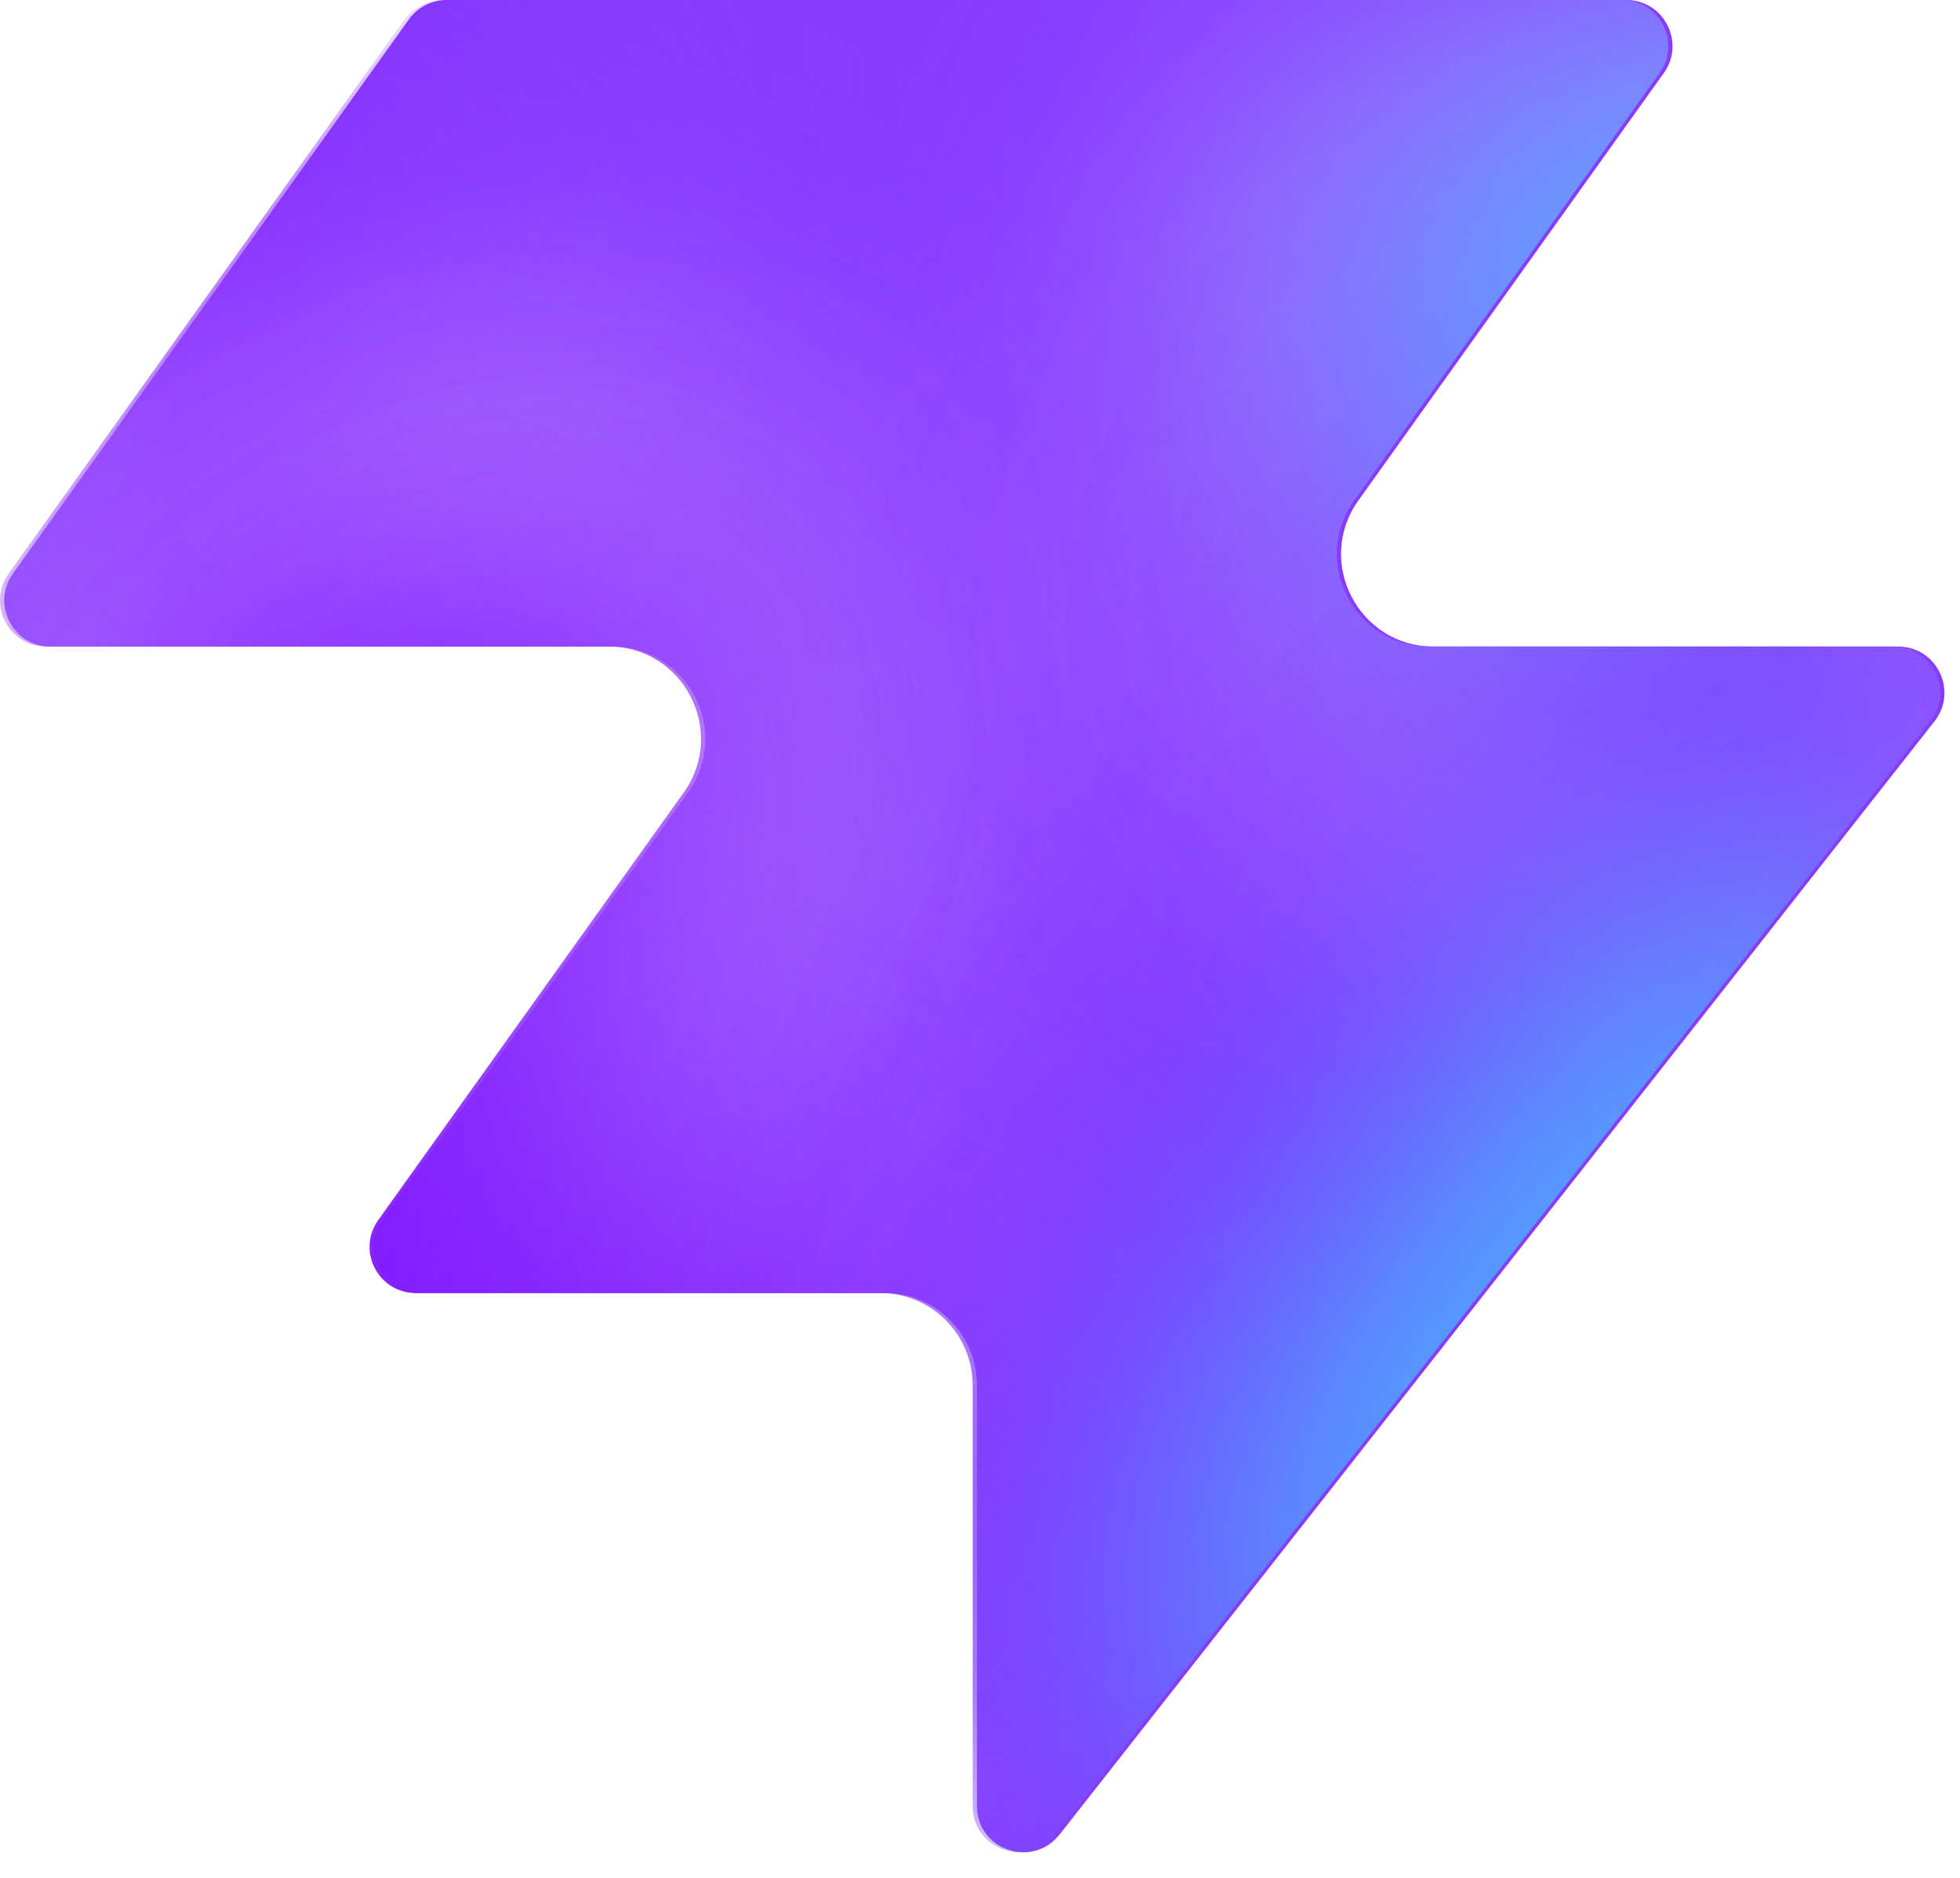
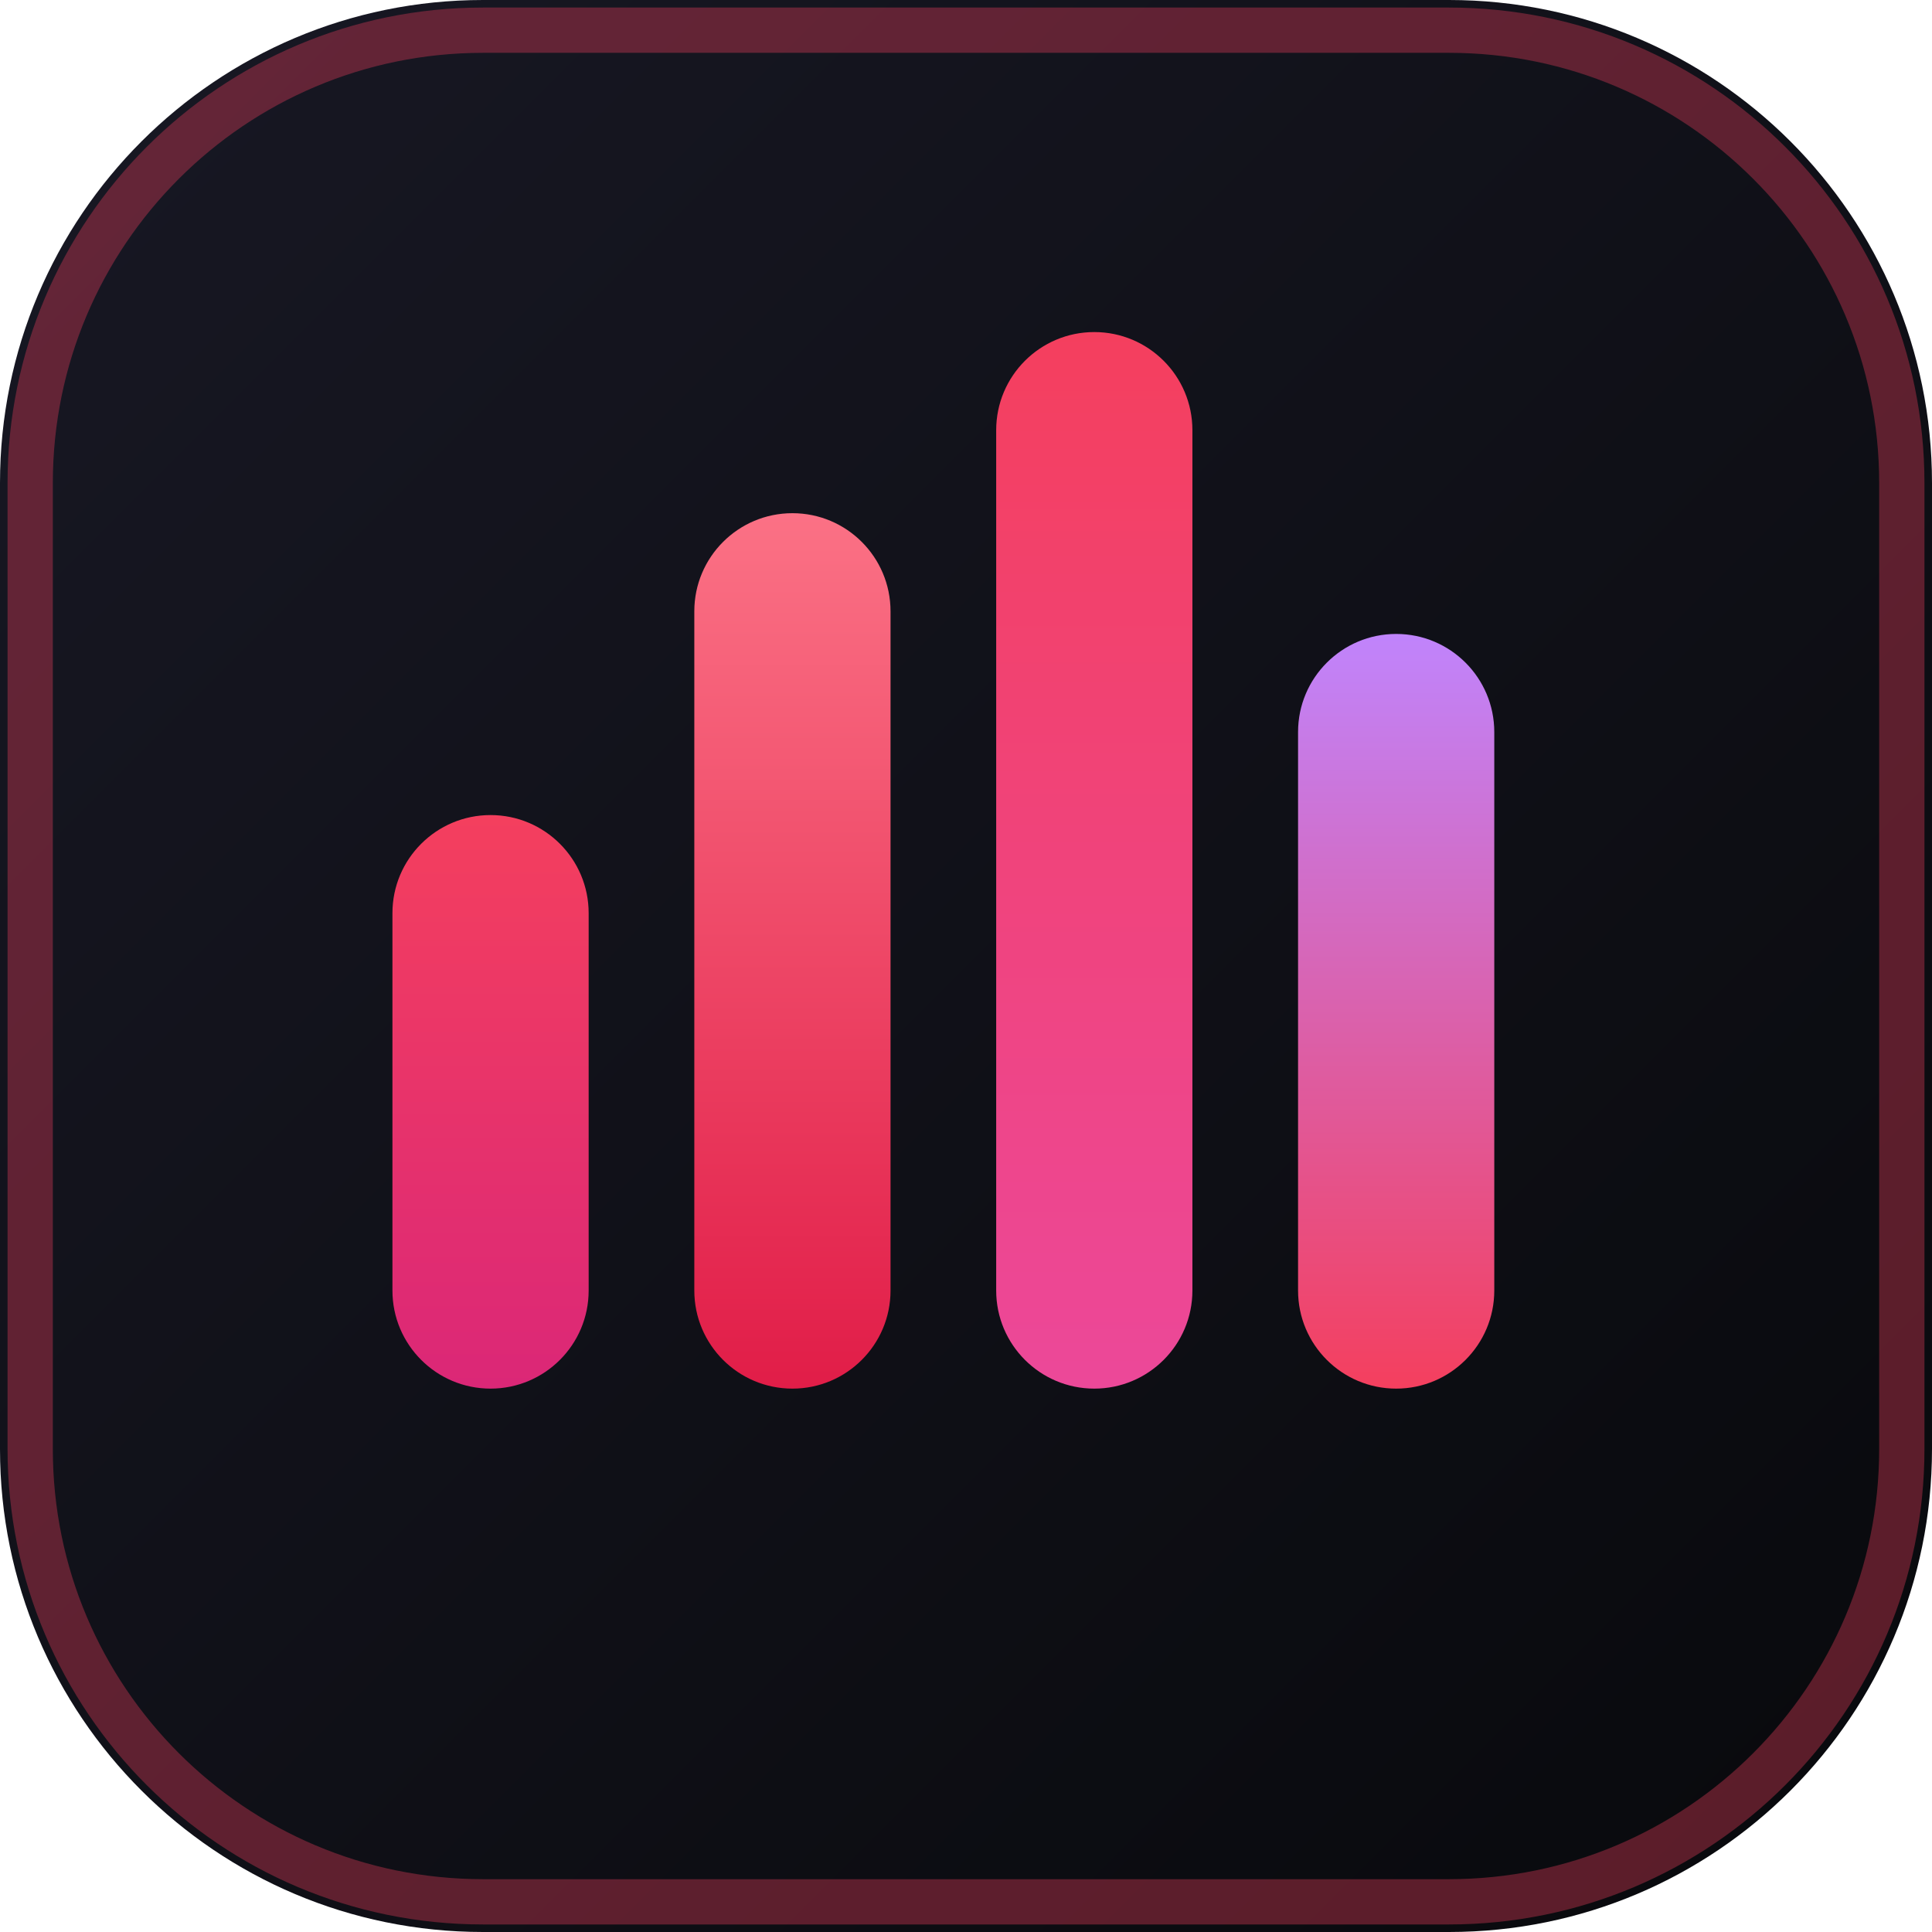
- <svg xmlns="http://www.w3.org/2000/svg" width="48" height="46" fill="none" viewBox="0 0 48 46">
-   <path fill="#863bff" d="M25.946 44.938c-.664.845-2.021.375-2.021-.698V33.937a2.26 2.26 0 0 0-2.262-2.262H10.287c-.92 0-1.456-1.04-.92-1.788l7.48-10.471c1.07-1.497 0-3.578-1.842-3.578H1.237c-.92 0-1.456-1.04-.92-1.788L10.013.474c.214-.297.556-.474.92-.474h28.894c.92 0 1.456 1.04.92 1.788l-7.48 10.471c-1.07 1.498 0 3.579 1.842 3.579h11.377c.943 0 1.473 1.088.89 1.83L25.947 44.94z" style="fill:#863bff;fill:color(display-p3 .525 .23 1);fill-opacity:1" />
-   <mask id="a" width="48" height="46" x="0" y="0" maskUnits="userSpaceOnUse" style="mask-type:alpha">
-     <path fill="#000" d="M25.842 44.938c-.664.844-2.021.375-2.021-.698V33.937a2.26 2.26 0 0 0-2.262-2.262H10.183c-.92 0-1.456-1.04-.92-1.788l7.48-10.471c1.07-1.498 0-3.579-1.842-3.579H1.133c-.92 0-1.456-1.04-.92-1.787L9.91.473c.214-.297.556-.474.92-.474h28.894c.92 0 1.456 1.04.92 1.788l-7.48 10.471c-1.07 1.498 0 3.578 1.842 3.578h11.377c.943 0 1.473 1.088.89 1.832L25.843 44.94z" style="fill:#000;fill-opacity:1" />
-   </mask>
-   <g mask="url(#a)">
-     <g filter="url(#b)">
-       <ellipse cx="5.508" cy="14.704" fill="#ede6ff" rx="5.508" ry="14.704" style="fill:#ede6ff;fill:color(display-p3 .927 .903 1);fill-opacity:1" transform="matrix(.00324 1 1 -.00324 -4.47 31.516)" />
-     </g>
-     <g filter="url(#c)">
-       <ellipse cx="10.399" cy="29.851" fill="#ede6ff" rx="10.399" ry="29.851" style="fill:#ede6ff;fill:color(display-p3 .927 .903 1);fill-opacity:1" transform="matrix(.00324 1 1 -.00324 -39.328 7.883)" />
-     </g>
-     <g filter="url(#d)">
-       <ellipse cx="5.508" cy="30.487" fill="#7e14ff" rx="5.508" ry="30.487" style="fill:#7e14ff;fill:color(display-p3 .492 .077 1);fill-opacity:1" transform="rotate(89.814 -25.913 -14.639)scale(1 -1)" />
-     </g>
-     <g filter="url(#e)">
-       <ellipse cx="5.508" cy="30.599" fill="#7e14ff" rx="5.508" ry="30.599" style="fill:#7e14ff;fill:color(display-p3 .492 .077 1);fill-opacity:1" transform="rotate(89.814 -32.644 -3.334)scale(1 -1)" />
-     </g>
-     <g filter="url(#f)">
-       <ellipse cx="5.508" cy="30.599" fill="#7e14ff" rx="5.508" ry="30.599" style="fill:#7e14ff;fill:color(display-p3 .492 .077 1);fill-opacity:1" transform="matrix(.00324 1 1 -.00324 -34.34 30.47)" />
-     </g>
-     <g filter="url(#g)">
-       <ellipse cx="14.072" cy="22.078" fill="#ede6ff" rx="14.072" ry="22.078" style="fill:#ede6ff;fill:color(display-p3 .927 .903 1);fill-opacity:1" transform="rotate(93.35 24.506 48.493)scale(-1 1)" />
-     </g>
-     <g filter="url(#h)">
-       <ellipse cx="3.47" cy="21.501" fill="#7e14ff" rx="3.47" ry="21.501" style="fill:#7e14ff;fill:color(display-p3 .492 .077 1);fill-opacity:1" transform="rotate(89.009 28.708 47.59)scale(-1 1)" />
-     </g>
-     <g filter="url(#i)">
-       <ellipse cx="3.47" cy="21.501" fill="#7e14ff" rx="3.47" ry="21.501" style="fill:#7e14ff;fill:color(display-p3 .492 .077 1);fill-opacity:1" transform="rotate(89.009 28.708 47.59)scale(-1 1)" />
-     </g>
-     <g filter="url(#j)">
-       <ellipse cx=".387" cy="8.972" fill="#7e14ff" rx="4.407" ry="29.108" style="fill:#7e14ff;fill:color(display-p3 .492 .077 1);fill-opacity:1" transform="rotate(39.51 .387 8.972)" />
-     </g>
-     <g filter="url(#k)">
-       <ellipse cx="47.523" cy="-6.092" fill="#7e14ff" rx="4.407" ry="29.108" style="fill:#7e14ff;fill:color(display-p3 .492 .077 1);fill-opacity:1" transform="rotate(37.892 47.523 -6.092)" />
-     </g>
-     <g filter="url(#l)">
-       <ellipse cx="41.412" cy="6.333" fill="#47bfff" rx="5.971" ry="9.665" style="fill:#47bfff;fill:color(display-p3 .28 .748 1);fill-opacity:1" transform="rotate(37.892 41.412 6.333)" />
-     </g>
-     <g filter="url(#m)">
-       <ellipse cx="-1.879" cy="38.332" fill="#7e14ff" rx="4.407" ry="29.108" style="fill:#7e14ff;fill:color(display-p3 .492 .077 1);fill-opacity:1" transform="rotate(37.892 -1.88 38.332)" />
-     </g>
-     <g filter="url(#n)">
-       <ellipse cx="-1.879" cy="38.332" fill="#7e14ff" rx="4.407" ry="29.108" style="fill:#7e14ff;fill:color(display-p3 .492 .077 1);fill-opacity:1" transform="rotate(37.892 -1.88 38.332)" />
-     </g>
-     <g filter="url(#o)">
-       <ellipse cx="35.651" cy="29.907" fill="#7e14ff" rx="4.407" ry="29.108" style="fill:#7e14ff;fill:color(display-p3 .492 .077 1);fill-opacity:1" transform="rotate(37.892 35.651 29.907)" />
-     </g>
-     <g filter="url(#p)">
-       <ellipse cx="38.418" cy="32.4" fill="#47bfff" rx="5.971" ry="15.297" style="fill:#47bfff;fill:color(display-p3 .28 .748 1);fill-opacity:1" transform="rotate(37.892 38.418 32.4)" />
-     </g>
+ <svg xmlns="http://www.w3.org/2000/svg" viewBox="0 0 64 64" width="64" height="64">
+   <defs>
+     <linearGradient id="lyrifiBg" x1="0%" y1="0%" x2="100%" y2="100%">
+       <stop offset="0%" stop-color="#181824" />
+       <stop offset="100%" stop-color="#08090c" />
+     </linearGradient>
+     <linearGradient id="barGlow1" x1="0%" y1="100%" x2="0%" y2="0%">
+       <stop offset="0%" stop-color="#db2777" />
+       <stop offset="100%" stop-color="#f43f5e" />
+     </linearGradient>
+     <linearGradient id="barGlow2" x1="0%" y1="100%" x2="0%" y2="0%">
+       <stop offset="0%" stop-color="#e11d48" />
+       <stop offset="100%" stop-color="#fb7185" />
+     </linearGradient>
+     <linearGradient id="barGlow3" x1="0%" y1="100%" x2="0%" y2="0%">
+       <stop offset="0%" stop-color="#ec4899" />
+       <stop offset="100%" stop-color="#f43f5e" />
+     </linearGradient>
+     <linearGradient id="barGlow4" x1="0%" y1="100%" x2="0%" y2="0%">
+       <stop offset="0%" stop-color="#f43f5e" />
+       <stop offset="100%" stop-color="#c084fc" />
+     </linearGradient>
+   </defs>
+   <rect width="64" height="64" rx="16" fill="url(#lyrifiBg)" />
+   <rect x="1" y="1" width="62" height="62" rx="15" fill="none" stroke="#f43f5e" stroke-opacity="0.35" stroke-width="1.5" />
+   <g>
+     <rect x="13" y="27" width="6.5" height="19" rx="3.25" fill="url(#barGlow1)" />
+     <rect x="23" y="17" width="6.5" height="29" rx="3.25" fill="url(#barGlow2)" />
+     <rect x="33" y="11" width="6.5" height="35" rx="3.25" fill="url(#barGlow3)" />
+     <rect x="43" y="21" width="6.5" height="25" rx="3.25" fill="url(#barGlow4)" />
  </g>
-   <defs>
-     <filter id="b" width="60.045" height="41.654" x="-19.77" y="16.149" color-interpolation-filters="sRGB" filterUnits="userSpaceOnUse">
-       <feFlood flood-opacity="0" result="BackgroundImageFix" />
-       <feBlend in="SourceGraphic" in2="BackgroundImageFix" result="shape" />
-       <feGaussianBlur result="effect1_foregroundBlur_2002_17158" stdDeviation="7.659" />
-     </filter>
-     <filter id="c" width="90.34" height="51.437" x="-54.613" y="-7.533" color-interpolation-filters="sRGB" filterUnits="userSpaceOnUse">
-       <feFlood flood-opacity="0" result="BackgroundImageFix" />
-       <feBlend in="SourceGraphic" in2="BackgroundImageFix" result="shape" />
-       <feGaussianBlur result="effect1_foregroundBlur_2002_17158" stdDeviation="7.659" />
-     </filter>
-     <filter id="d" width="79.355" height="29.4" x="-49.64" y="2.03" color-interpolation-filters="sRGB" filterUnits="userSpaceOnUse">
-       <feFlood flood-opacity="0" result="BackgroundImageFix" />
-       <feBlend in="SourceGraphic" in2="BackgroundImageFix" result="shape" />
-       <feGaussianBlur result="effect1_foregroundBlur_2002_17158" stdDeviation="4.596" />
-     </filter>
-     <filter id="e" width="79.579" height="29.4" x="-45.045" y="20.029" color-interpolation-filters="sRGB" filterUnits="userSpaceOnUse">
-       <feFlood flood-opacity="0" result="BackgroundImageFix" />
-       <feBlend in="SourceGraphic" in2="BackgroundImageFix" result="shape" />
-       <feGaussianBlur result="effect1_foregroundBlur_2002_17158" stdDeviation="4.596" />
-     </filter>
-     <filter id="f" width="79.579" height="29.4" x="-43.513" y="21.178" color-interpolation-filters="sRGB" filterUnits="userSpaceOnUse">
-       <feFlood flood-opacity="0" result="BackgroundImageFix" />
-       <feBlend in="SourceGraphic" in2="BackgroundImageFix" result="shape" />
-       <feGaussianBlur result="effect1_foregroundBlur_2002_17158" stdDeviation="4.596" />
-     </filter>
-     <filter id="g" width="74.749" height="58.852" x="15.756" y="-17.901" color-interpolation-filters="sRGB" filterUnits="userSpaceOnUse">
-       <feFlood flood-opacity="0" result="BackgroundImageFix" />
-       <feBlend in="SourceGraphic" in2="BackgroundImageFix" result="shape" />
-       <feGaussianBlur result="effect1_foregroundBlur_2002_17158" stdDeviation="7.659" />
-     </filter>
-     <filter id="h" width="61.377" height="25.362" x="23.548" y="2.284" color-interpolation-filters="sRGB" filterUnits="userSpaceOnUse">
-       <feFlood flood-opacity="0" result="BackgroundImageFix" />
-       <feBlend in="SourceGraphic" in2="BackgroundImageFix" result="shape" />
-       <feGaussianBlur result="effect1_foregroundBlur_2002_17158" stdDeviation="4.596" />
-     </filter>
-     <filter id="i" width="61.377" height="25.362" x="23.548" y="2.284" color-interpolation-filters="sRGB" filterUnits="userSpaceOnUse">
-       <feFlood flood-opacity="0" result="BackgroundImageFix" />
-       <feBlend in="SourceGraphic" in2="BackgroundImageFix" result="shape" />
-       <feGaussianBlur result="effect1_foregroundBlur_2002_17158" stdDeviation="4.596" />
-     </filter>
-     <filter id="j" width="56.045" height="63.649" x="-27.636" y="-22.853" color-interpolation-filters="sRGB" filterUnits="userSpaceOnUse">
-       <feFlood flood-opacity="0" result="BackgroundImageFix" />
-       <feBlend in="SourceGraphic" in2="BackgroundImageFix" result="shape" />
-       <feGaussianBlur result="effect1_foregroundBlur_2002_17158" stdDeviation="4.596" />
-     </filter>
-     <filter id="k" width="54.814" height="64.646" x="20.116" y="-38.415" color-interpolation-filters="sRGB" filterUnits="userSpaceOnUse">
-       <feFlood flood-opacity="0" result="BackgroundImageFix" />
-       <feBlend in="SourceGraphic" in2="BackgroundImageFix" result="shape" />
-       <feGaussianBlur result="effect1_foregroundBlur_2002_17158" stdDeviation="4.596" />
-     </filter>
-     <filter id="l" width="33.541" height="35.313" x="24.641" y="-11.323" color-interpolation-filters="sRGB" filterUnits="userSpaceOnUse">
-       <feFlood flood-opacity="0" result="BackgroundImageFix" />
-       <feBlend in="SourceGraphic" in2="BackgroundImageFix" result="shape" />
-       <feGaussianBlur result="effect1_foregroundBlur_2002_17158" stdDeviation="4.596" />
-     </filter>
-     <filter id="m" width="54.814" height="64.646" x="-29.286" y="6.009" color-interpolation-filters="sRGB" filterUnits="userSpaceOnUse">
-       <feFlood flood-opacity="0" result="BackgroundImageFix" />
-       <feBlend in="SourceGraphic" in2="BackgroundImageFix" result="shape" />
-       <feGaussianBlur result="effect1_foregroundBlur_2002_17158" stdDeviation="4.596" />
-     </filter>
-     <filter id="n" width="54.814" height="64.646" x="-29.286" y="6.009" color-interpolation-filters="sRGB" filterUnits="userSpaceOnUse">
-       <feFlood flood-opacity="0" result="BackgroundImageFix" />
-       <feBlend in="SourceGraphic" in2="BackgroundImageFix" result="shape" />
-       <feGaussianBlur result="effect1_foregroundBlur_2002_17158" stdDeviation="4.596" />
-     </filter>
-     <filter id="o" width="54.814" height="64.646" x="8.244" y="-2.416" color-interpolation-filters="sRGB" filterUnits="userSpaceOnUse">
-       <feFlood flood-opacity="0" result="BackgroundImageFix" />
-       <feBlend in="SourceGraphic" in2="BackgroundImageFix" result="shape" />
-       <feGaussianBlur result="effect1_foregroundBlur_2002_17158" stdDeviation="4.596" />
-     </filter>
-     <filter id="p" width="39.409" height="43.623" x="18.713" y="10.588" color-interpolation-filters="sRGB" filterUnits="userSpaceOnUse">
-       <feFlood flood-opacity="0" result="BackgroundImageFix" />
-       <feBlend in="SourceGraphic" in2="BackgroundImageFix" result="shape" />
-       <feGaussianBlur result="effect1_foregroundBlur_2002_17158" stdDeviation="4.596" />
-     </filter>
-   </defs>
</svg>
